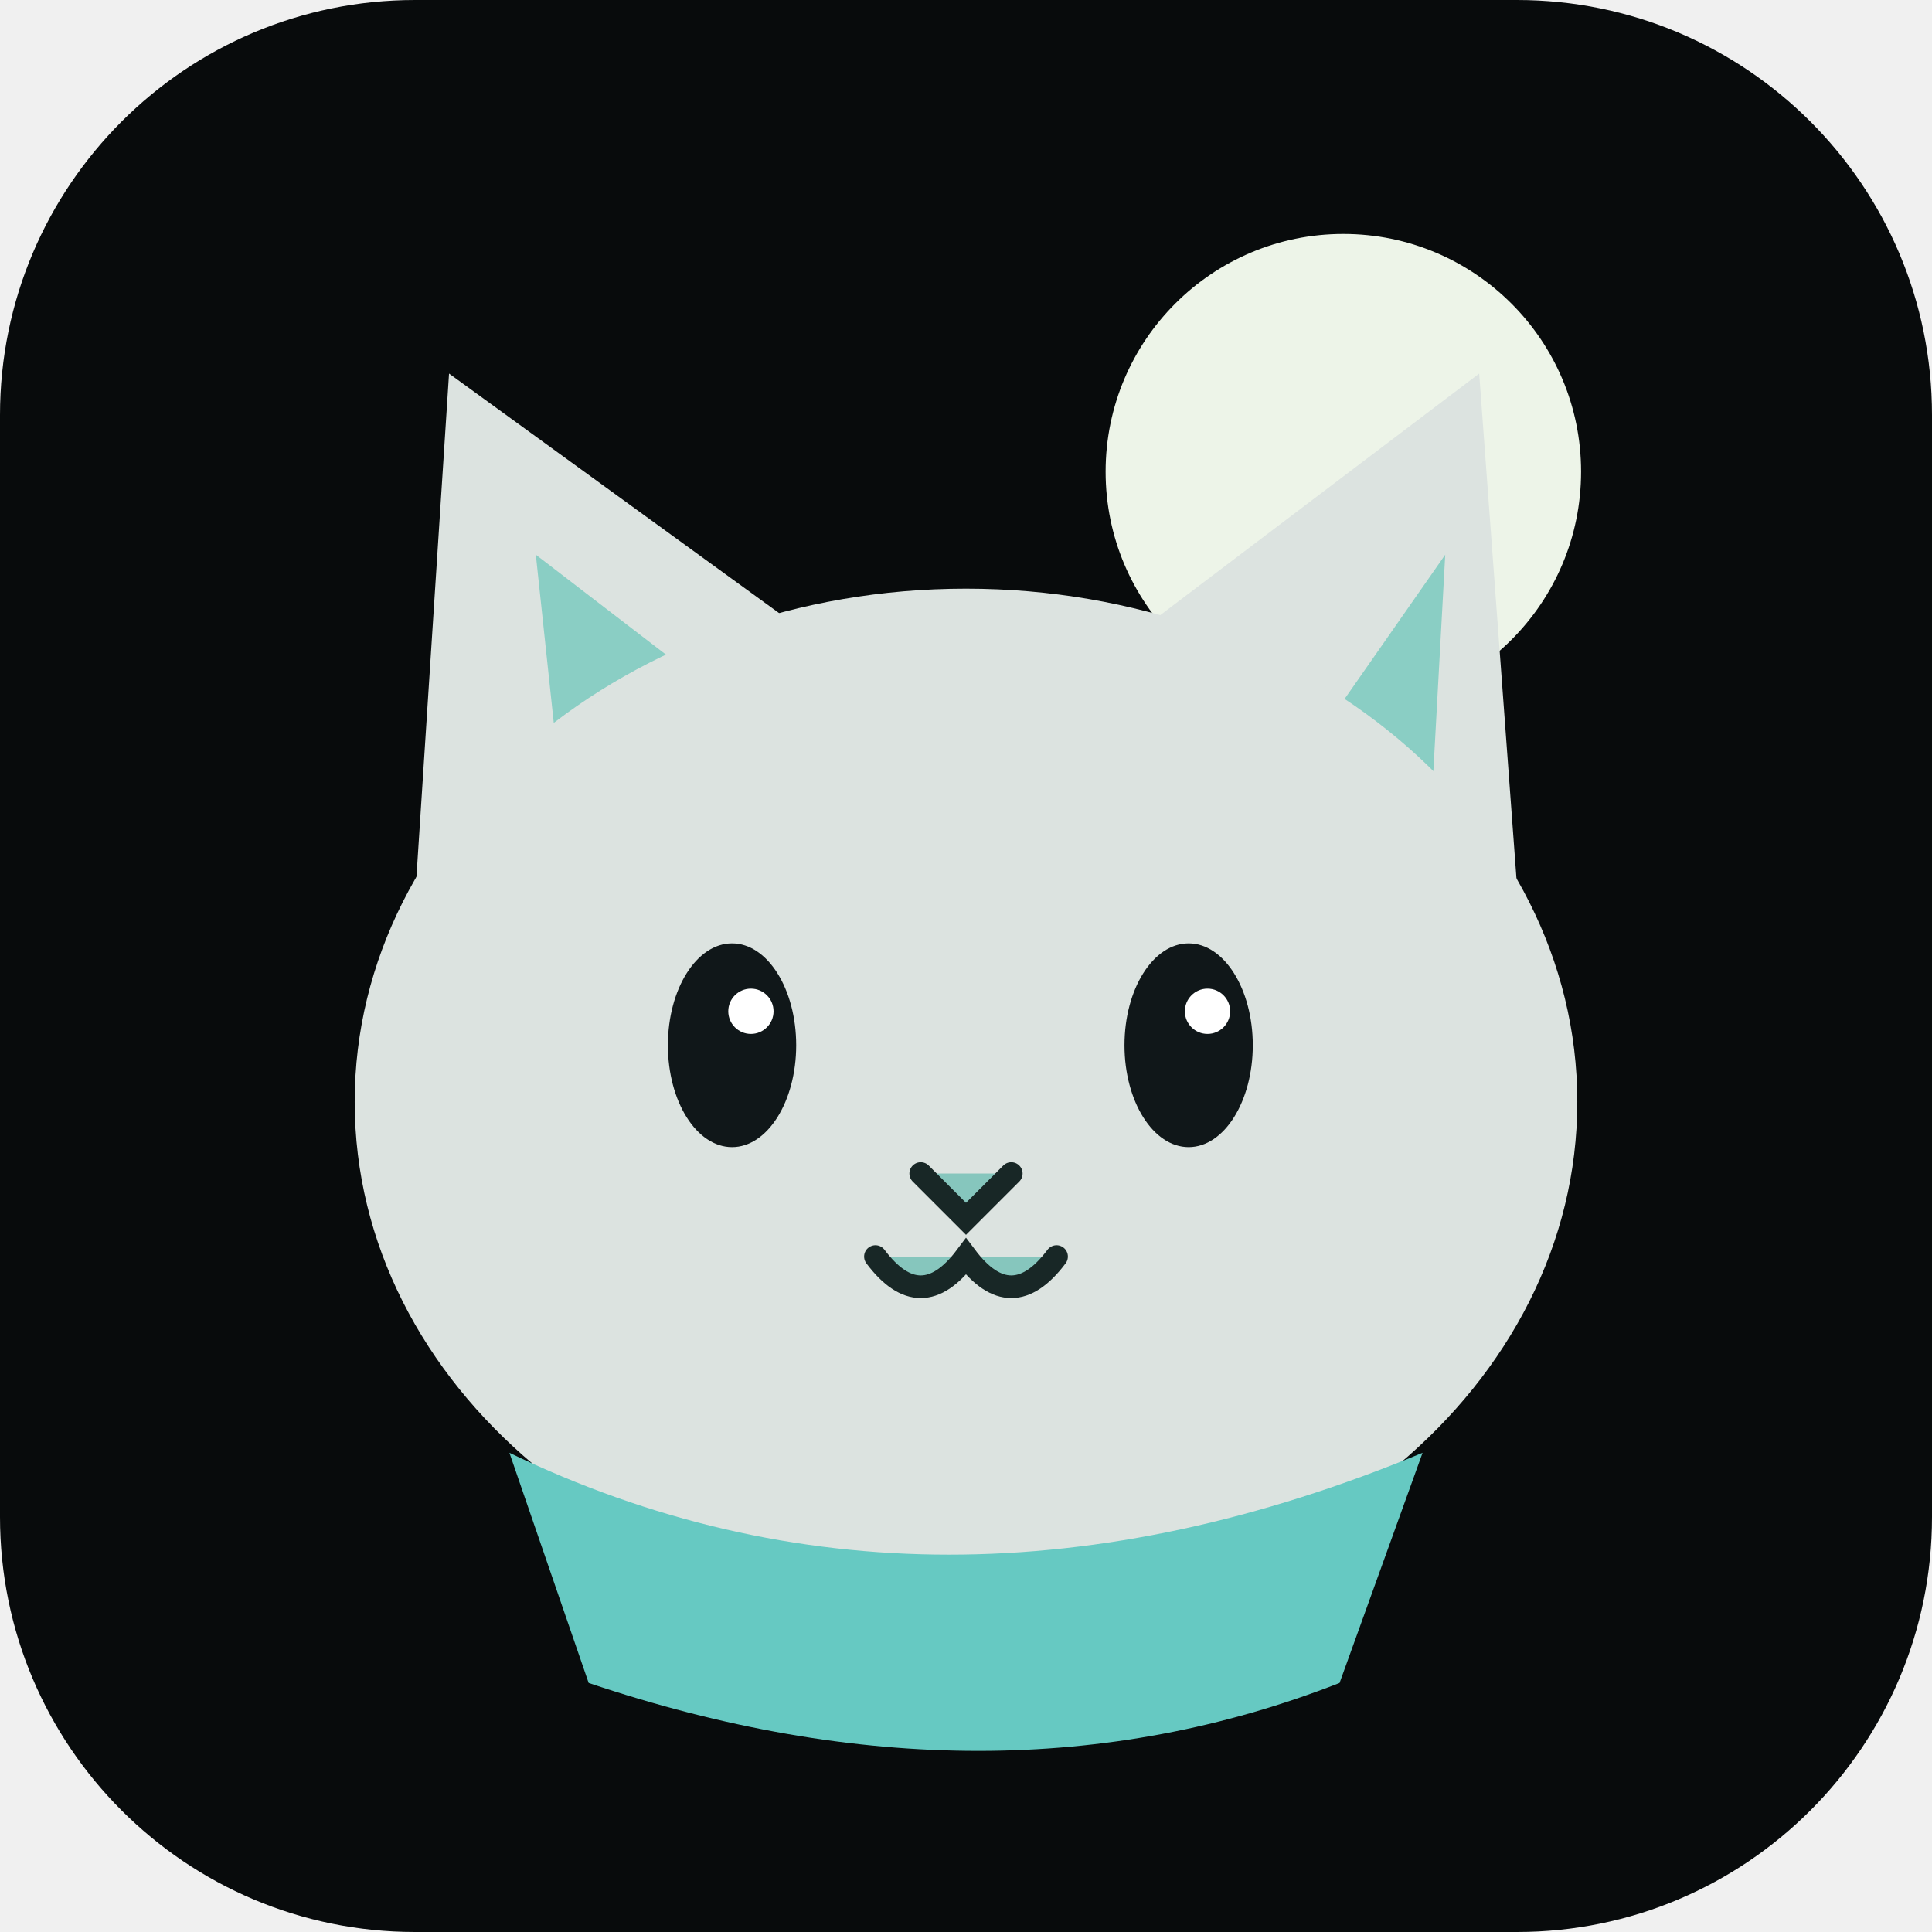
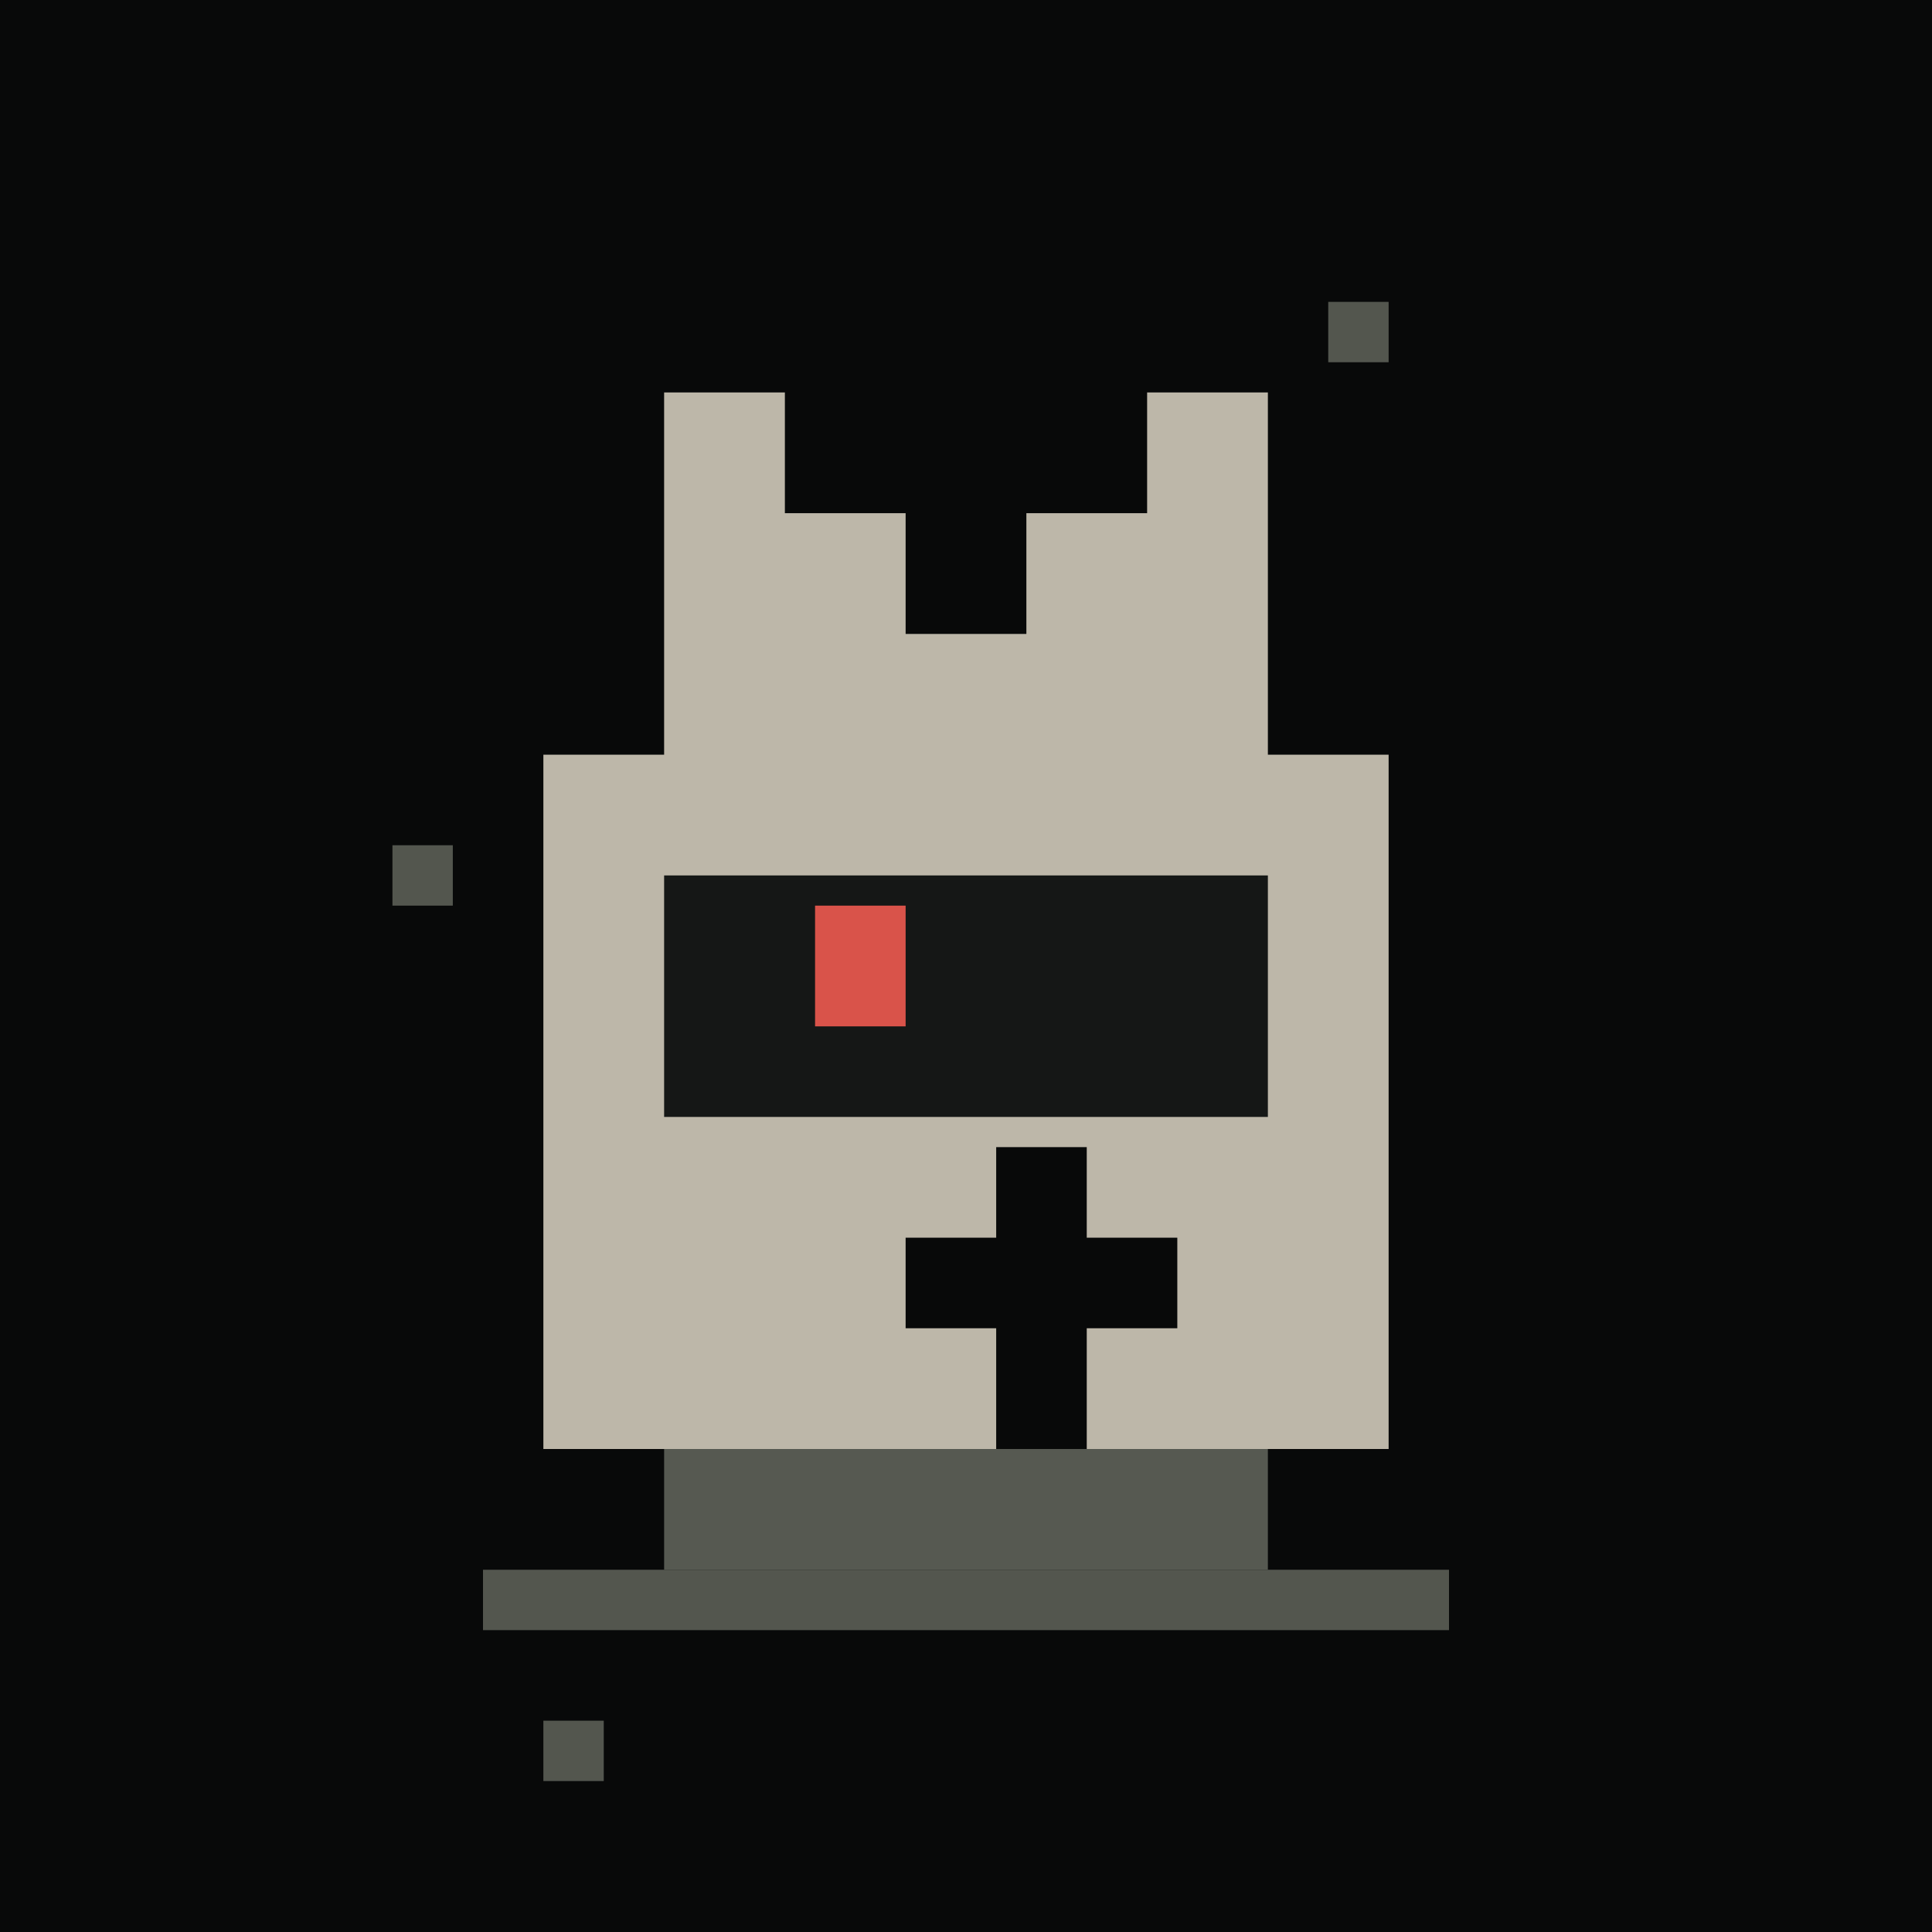
- <svg xmlns="http://www.w3.org/2000/svg" viewBox="0 0 512 512">
-   <rect width="512" height="512" rx="110" fill="#080b0c" />
-   <circle cx="356" cy="125" r="63" fill="#edf4e8" />
-   <path d="M110 238 119 99 232 181 289 177 392 99 403 248" fill="#dce3e0" />
-   <path d="m142 147 8 75 48-32m155 0 30-43-4 73" fill="#8acec4" />
-   <ellipse cx="256" cy="292" rx="162" ry="136" fill="#dce3e0" />
-   <ellipse cx="194" cy="277" rx="17" ry="27" fill="#101719" />
-   <ellipse cx="315" cy="277" rx="17" ry="27" fill="#101719" />
-   <circle cx="199" cy="268" r="6" fill="#fff" />
-   <circle cx="320" cy="268" r="6" fill="#fff" />
-   <path d="m244 311 12 12 12-12m-36 22q12 16 24 0 12 16 24 0" fill="#86c6bd" stroke="#182726" stroke-width="6" stroke-linecap="round" />
-   <path d="M135 385q112 54 242 0l-22 61q-92 36-199 0" fill="#66c9c2" />
+ <svg xmlns="http://www.w3.org/2000/svg" width="64" height="64" viewBox="0 0 64 64">
+   <rect width="64" height="64" fill="#080909" />
+   <g fill="#bdb7a9">
+     <path d="M22 21h20v4h4v23H18V25h4zM22 13h4v12h-4zM38 13h4v12h-4zM26 17h4v8h-4zM34 17h4v8h-4z" />
+     <path d="M22 48h20v4H22z" fill="#565951" />
+   </g>
+   <path d="M22 29h20v8H22z" fill="#151716" />
+   <path d="M27 30h3v4h-3z" fill="#d9534a" />
+   <path d="M33 38h3v10h-3zM30 41h9v3h-9z" fill="#080909" />
+   <path d="M16 52h32v2H16zM18 57h2v2h-2zM44 10h2v2h-2zM13 28h2v2h-2z" fill="#53564e" />
</svg>
